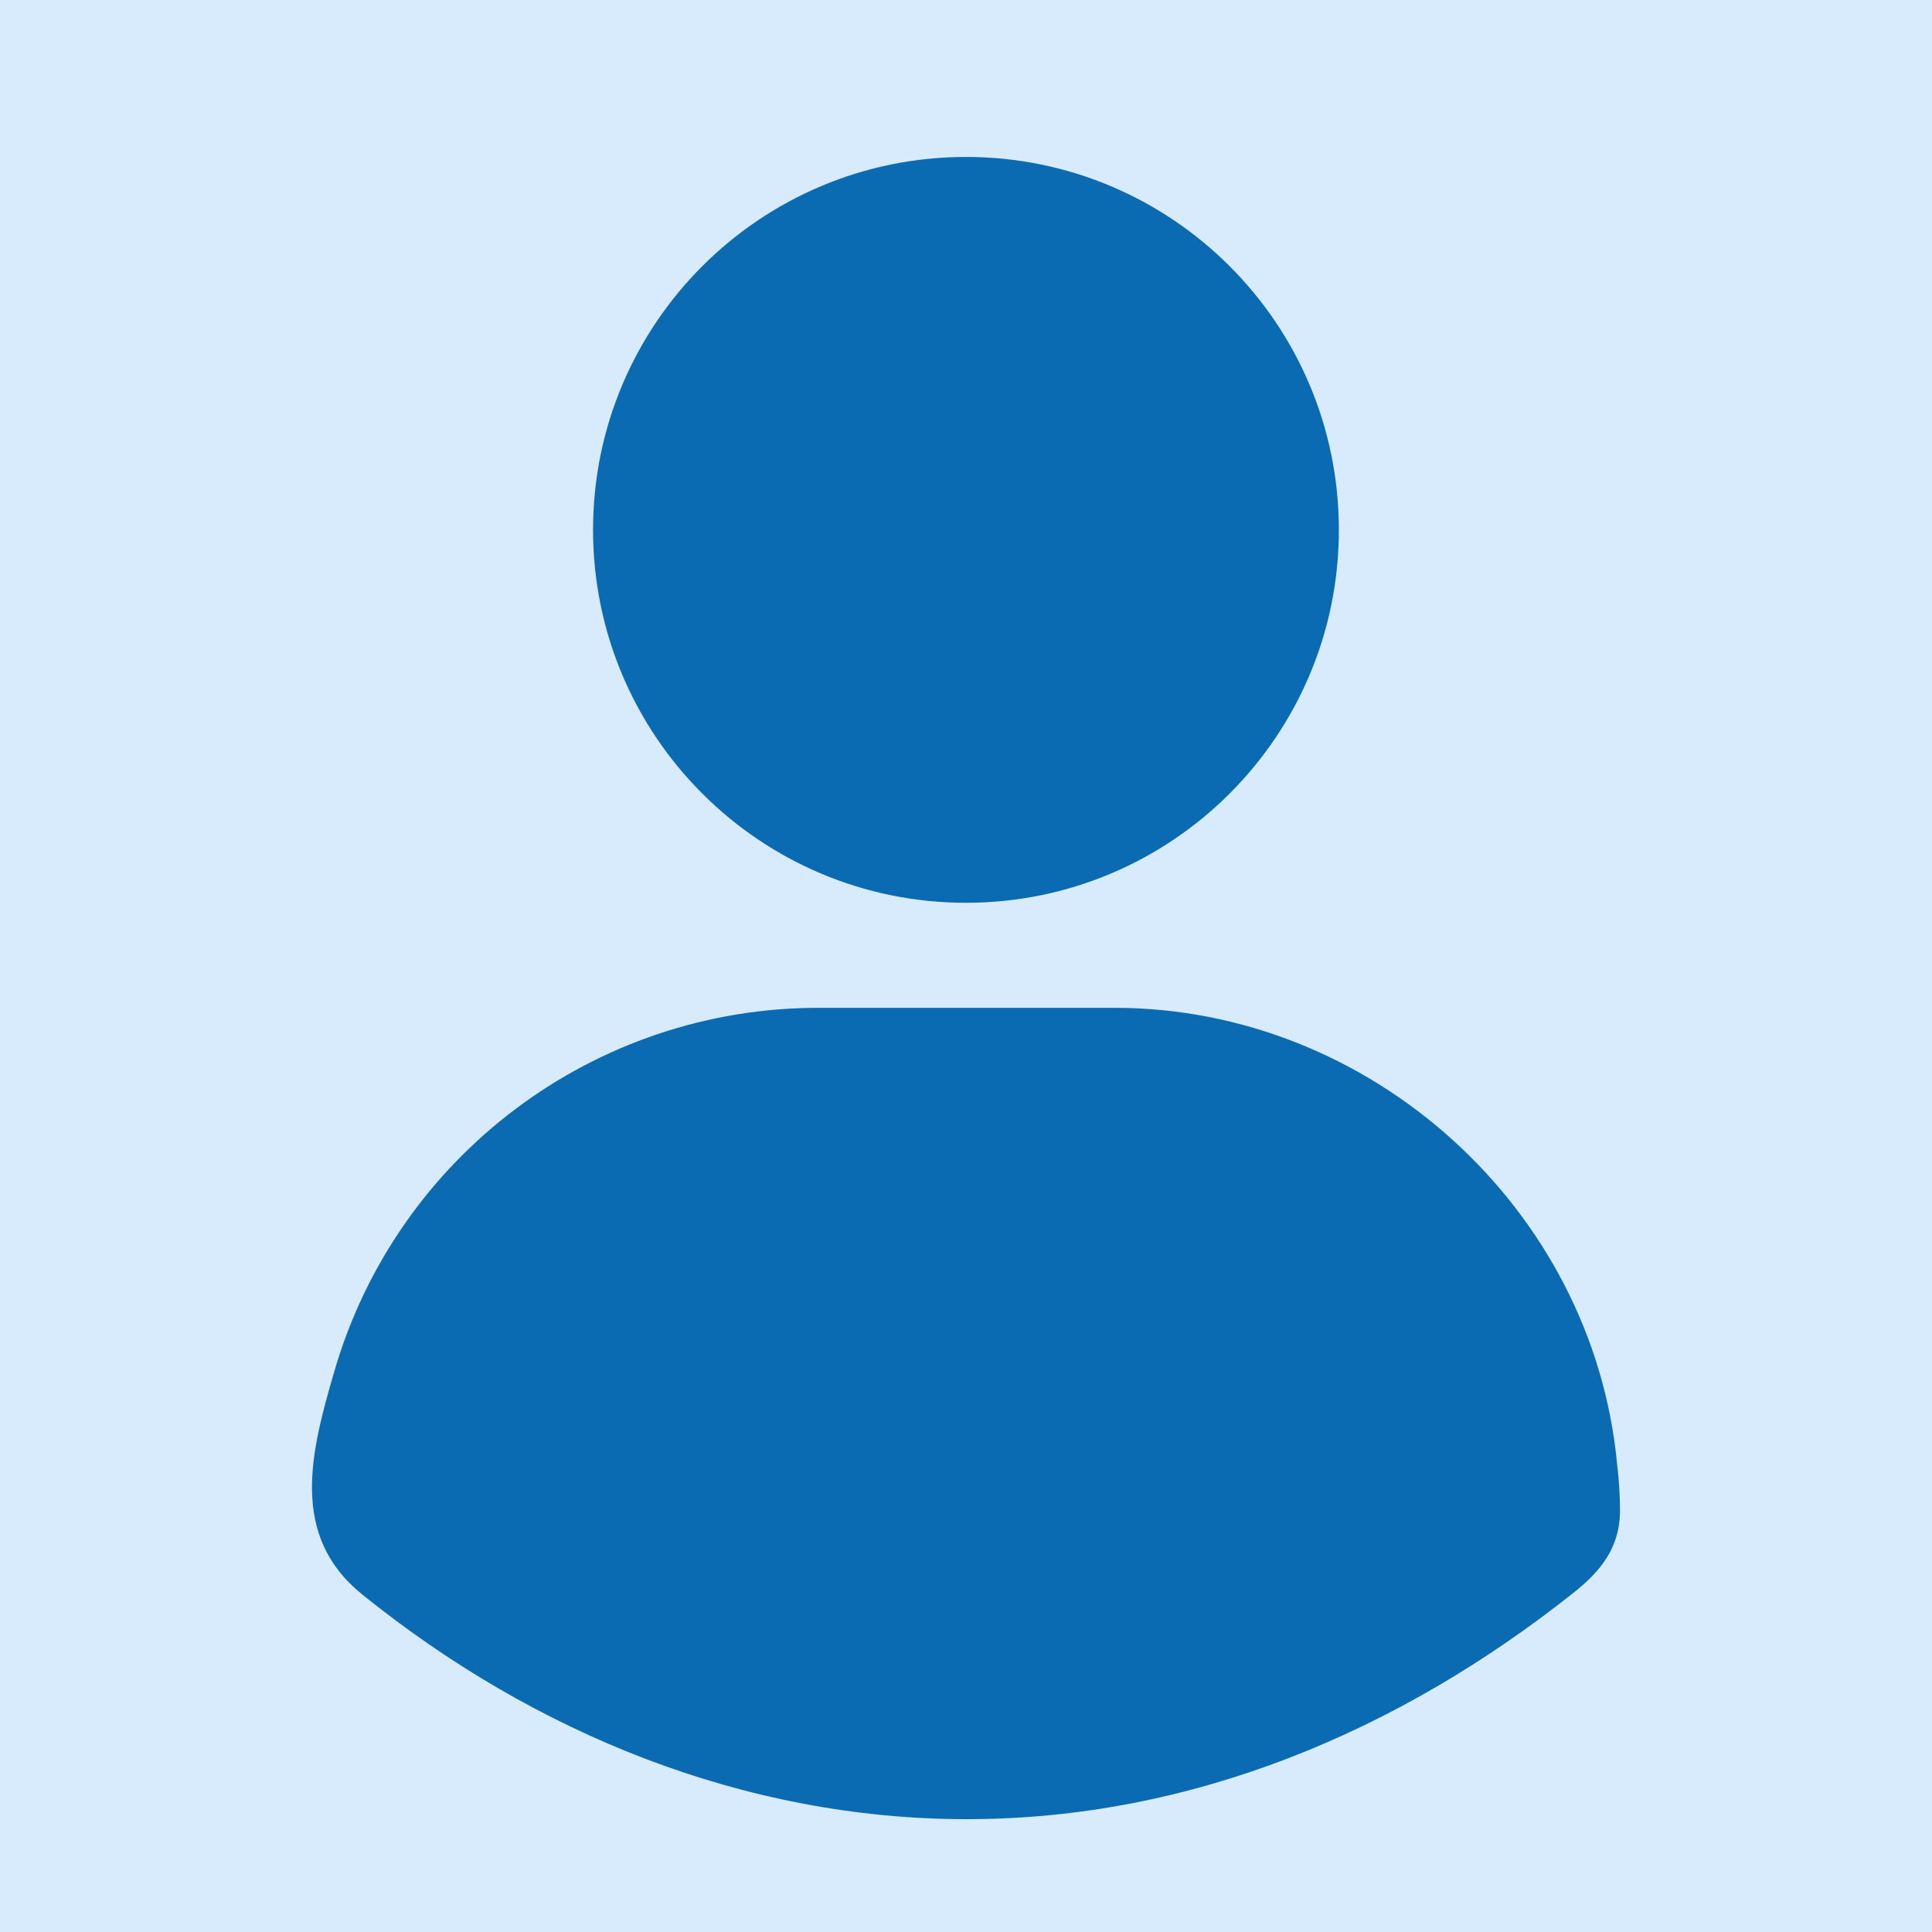
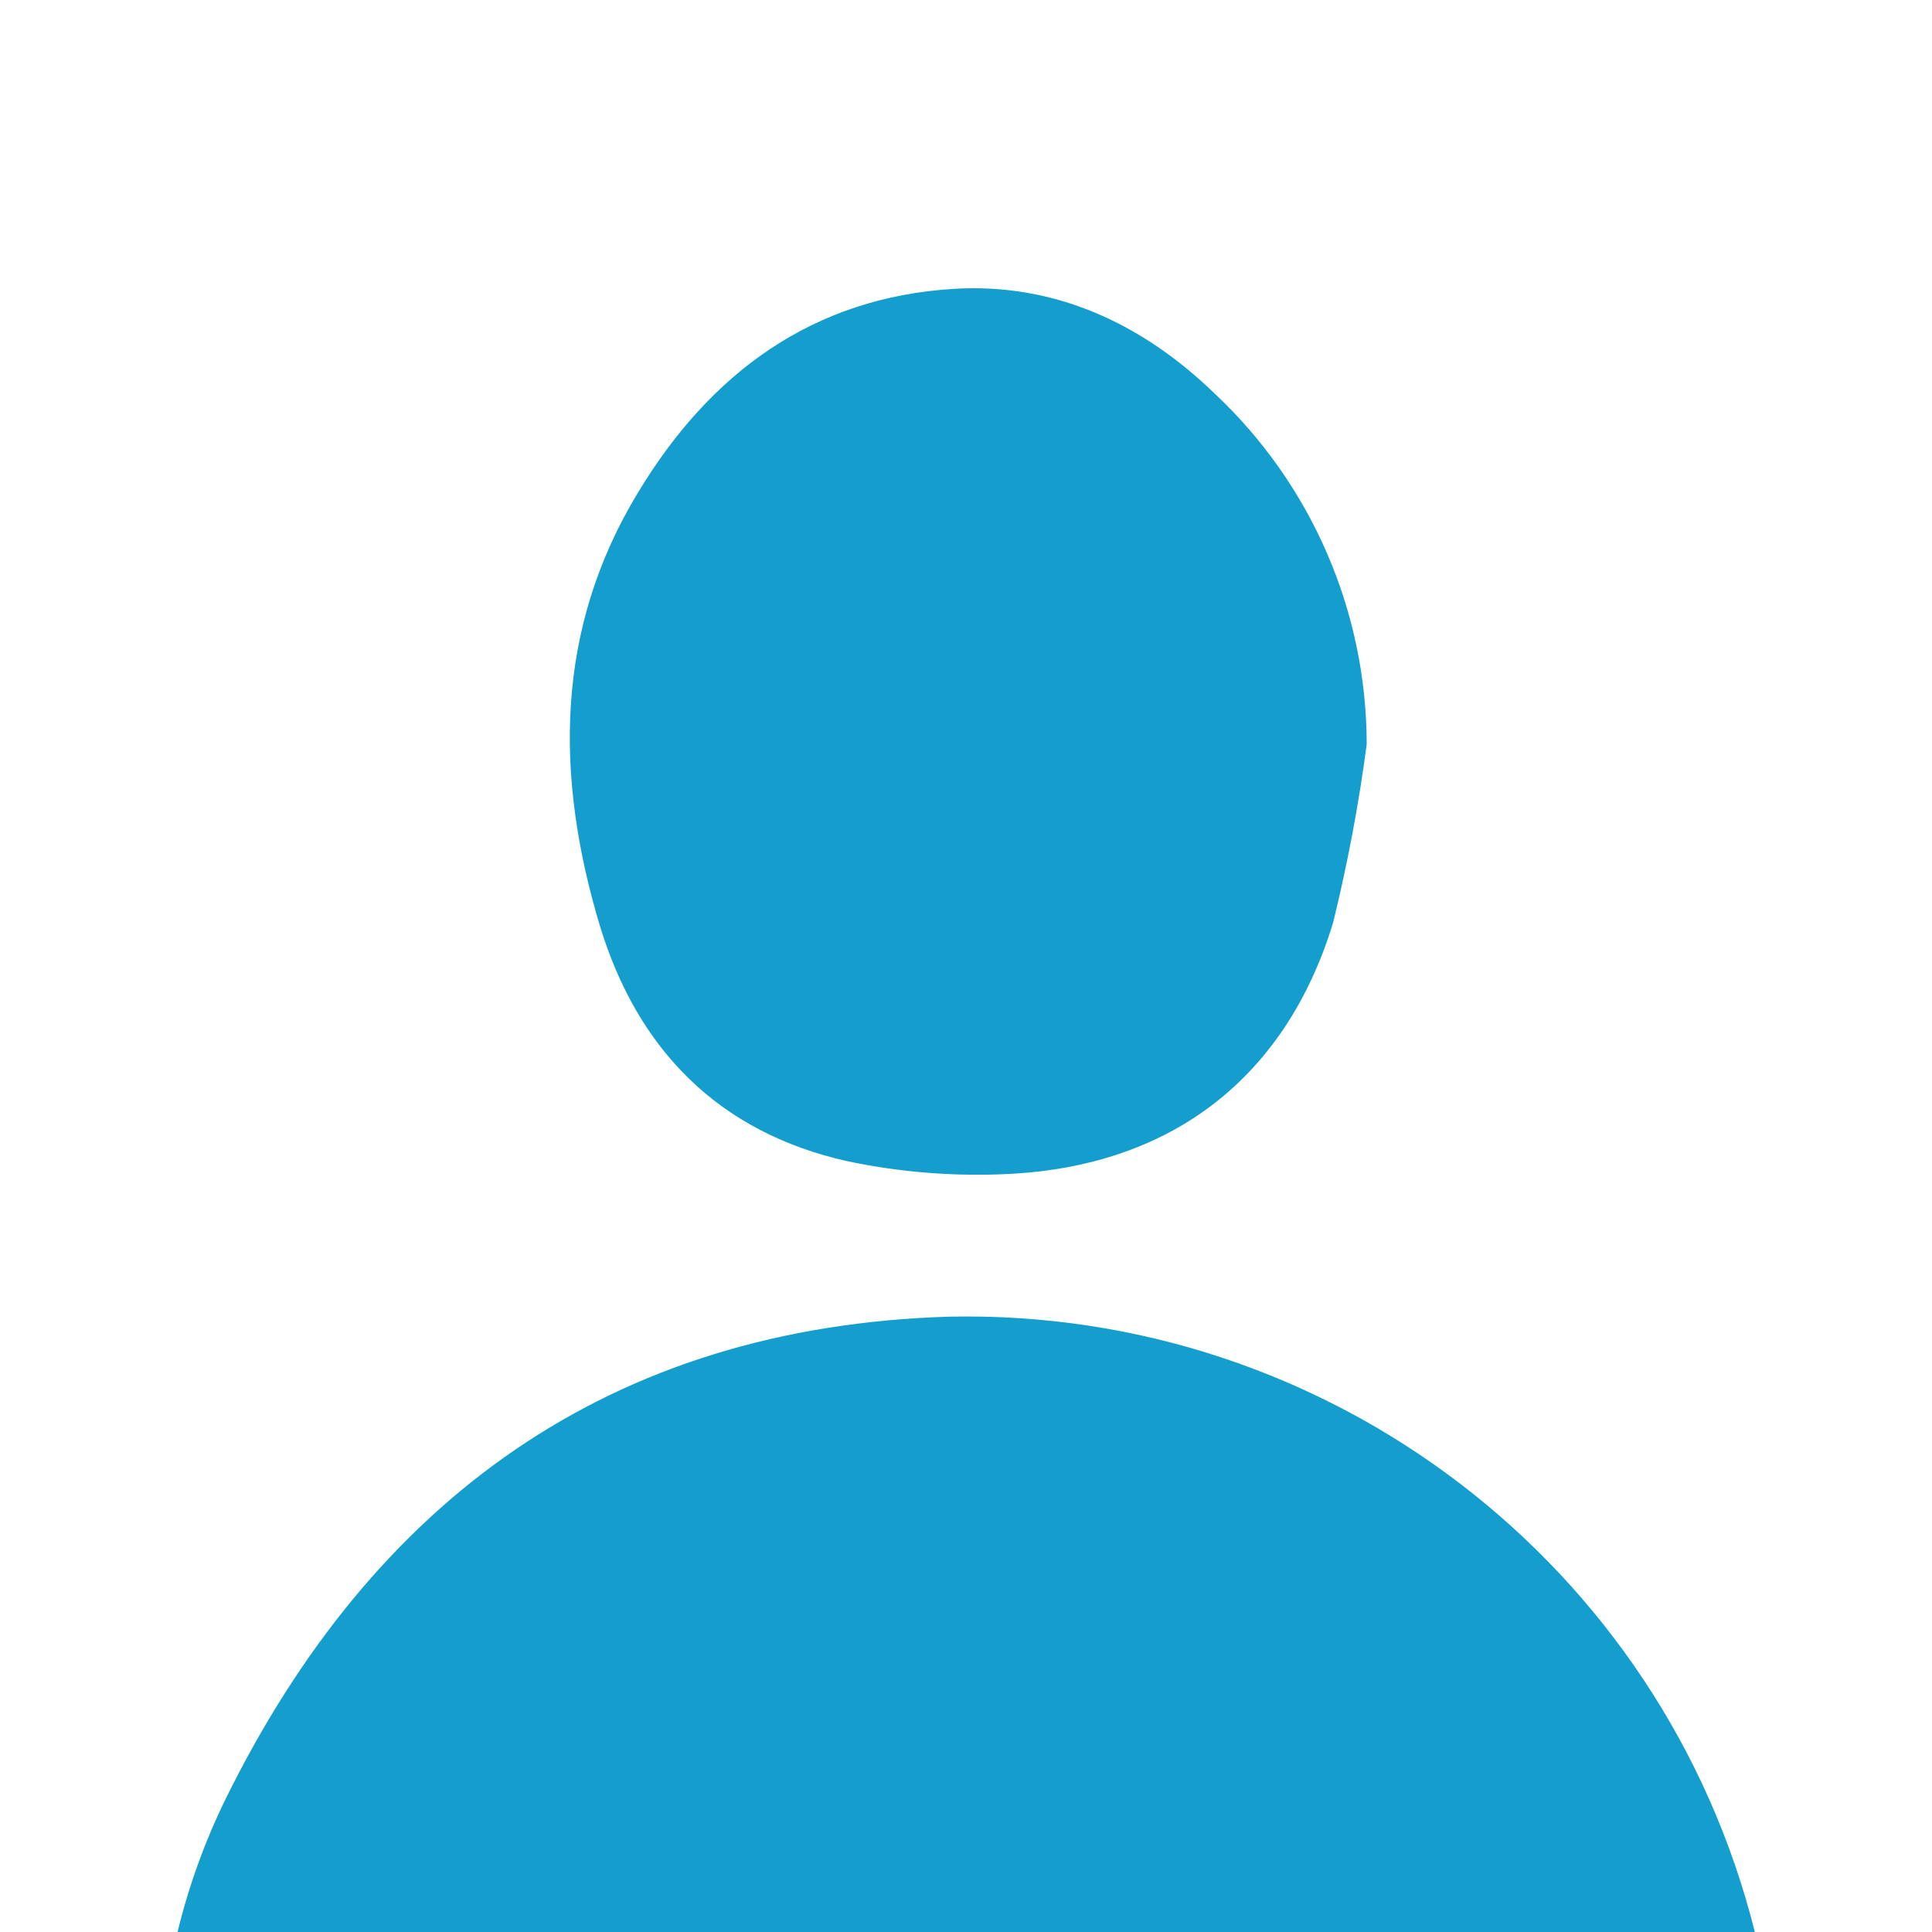
- <svg xmlns="http://www.w3.org/2000/svg" viewBox="0 0 500 500">
+ <svg xmlns="http://www.w3.org/2000/svg" viewBox="0 0 100 100">
  <defs>
-     <style>.a{fill:#d7ebfd;}.b{fill:#0b6bb2;}</style>
+     <style>.a{fill:#fff;}.b{fill:#139ece;}</style>
  </defs>
-   <rect class="a" x="-138.11" y="-18.09" width="876.26" height="659.9" />
-   <path class="b" d="M250,40.62a96.51,96.51,0,1,0,96.5,96.5A96.51,96.51,0,0,0,250,40.62Z" />
-   <path class="b" d="M419.26,391.51c-.25,9.19-5,15.12-12.05,20.71-45.14,35.84-98.76,58.58-157,58.58-57.62,0-111.92-22.23-156.43-58.12-19-15.31-13.34-36.93-7.23-57.86a130.48,130.48,0,0,1,125.44-94h76.45c66.29,0,123.78,51.9,130.06,118A103.94,103.94,0,0,1,419.26,391.51Z" />
+   <rect class="a" width="100" height="100" />
+   <path class="b" d="M90.83,100H9.19a33.84,33.84,0,0,1,2.47-6.85c7.65-15.54,19.94-24.48,37.49-25A42.07,42.07,0,0,1,90.83,100Z" transform="translate(0 0)" />
+   <path class="b" d="M70.74,38.53A85.89,85.89,0,0,1,69,47.76c-2.44,8-8.33,12.56-16.72,13a32.68,32.68,0,0,1-8.44-.66C37.2,58.61,33,54.33,31.05,47.92c-2.32-7.71-2.35-15.34,2-22.47,3.71-6.13,9-10.06,16.34-10.5,5.22-.31,9.74,1.8,13.48,5.42A24.92,24.92,0,0,1,70.74,38.53Z" transform="translate(0 0)" />
</svg>
